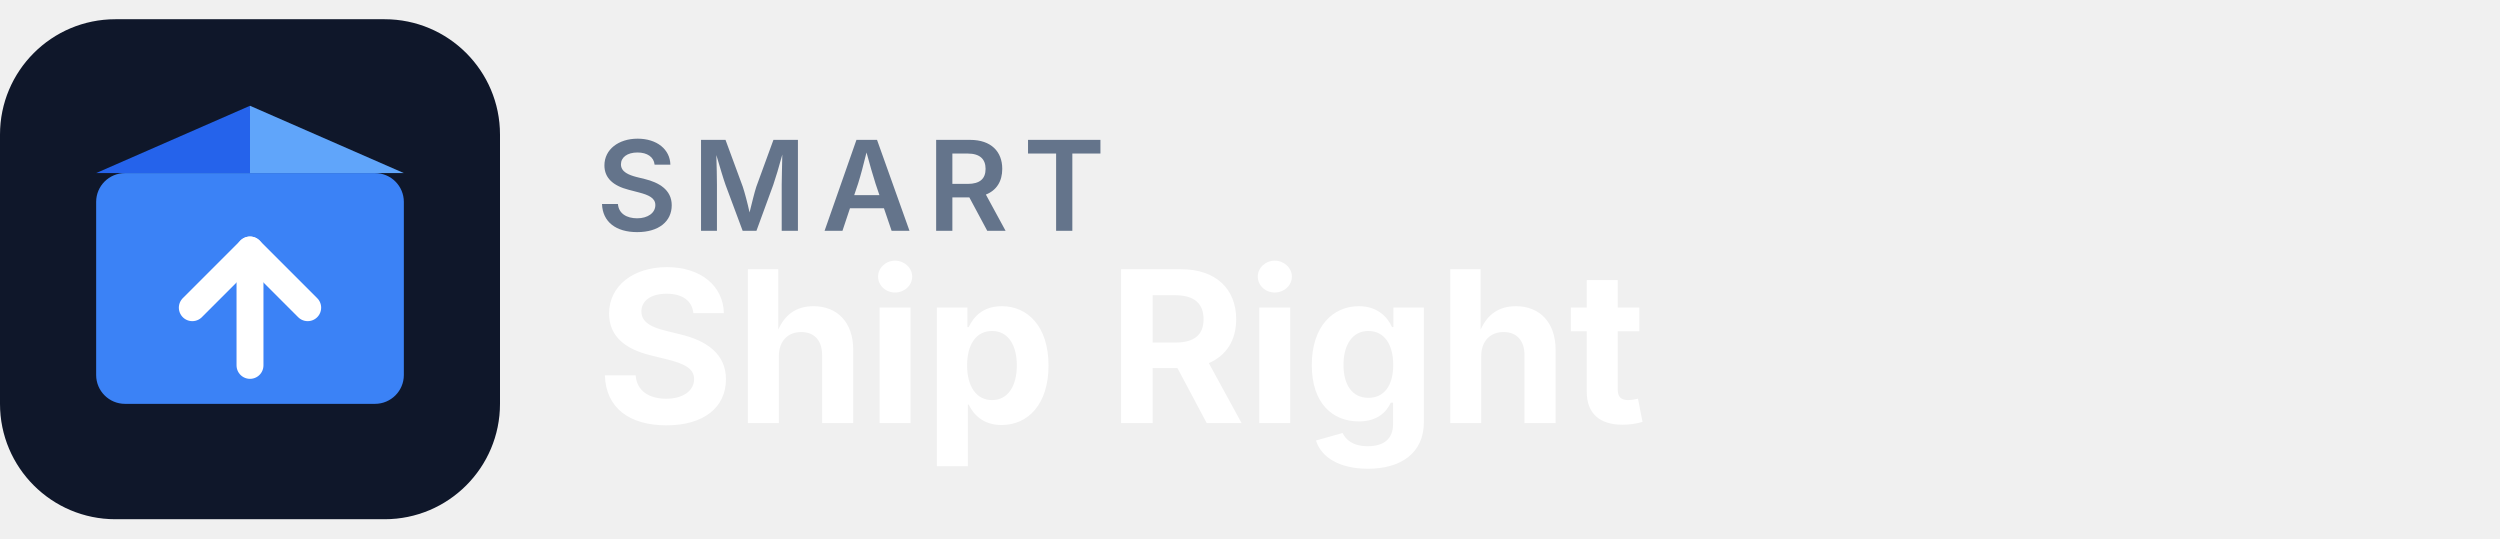
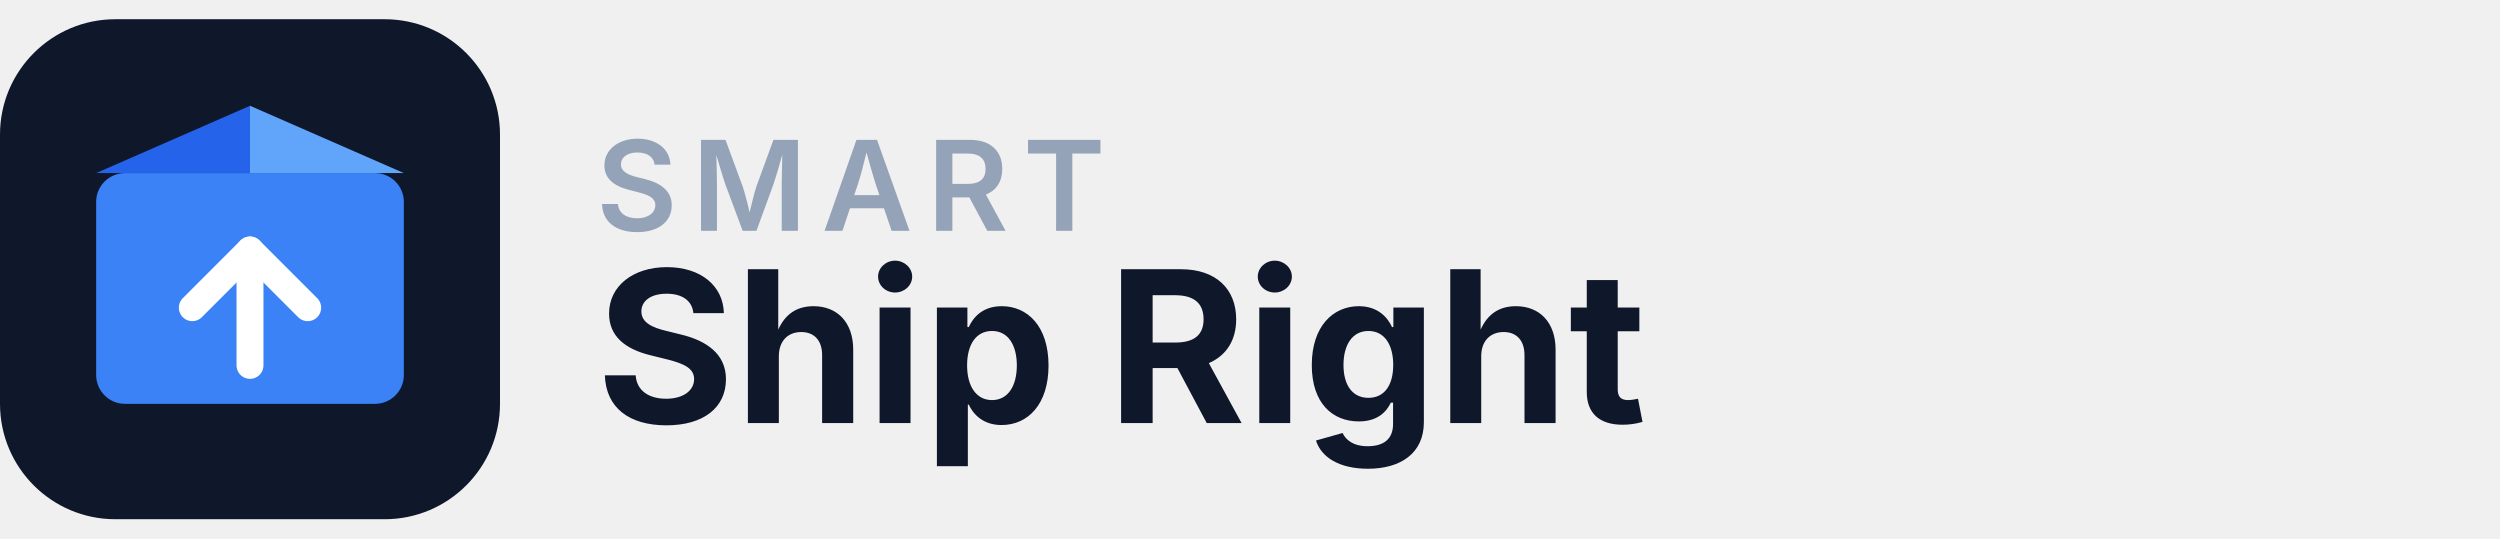
<svg xmlns="http://www.w3.org/2000/svg" width="260" height="56" viewBox="0 0 260 56">
  <rect x="0" y="2" width="52" height="52" rx="12" fill="#0f172a" />
  <rect x="10" y="18" width="32" height="24" rx="3" fill="#3b82f6" />
  <path d="M10 18 L26 11 L26 18 Z" fill="#2563eb" />
  <path d="M42 18 L26 11 L26 18 Z" fill="#60a5fa" />
  <path d="M20 32 L26 26 L32 32" stroke="#ffffff" stroke-width="2.8" fill="none" stroke-linecap="round" stroke-linejoin="round" />
  <line x1="26" y1="26" x2="26" y2="38" stroke="#ffffff" stroke-width="2.8" stroke-linecap="round" />
-   <text x="62" y="24" font-family="Inter, system-ui, -apple-system, sans-serif" font-weight="600" font-size="13" fill="#64748b" letter-spacing="1.5">SMART</text>
-   <text x="62" y="44" font-family="Inter, system-ui, -apple-system, sans-serif" font-weight="700" font-size="22" fill="#ffffff">Ship Right</text>
+   <text x="62" y="24" font-family="Inter, system-ui, -apple-system, sans-serif" font-weight="600" font-size="13" fill="#94a3b8" letter-spacing="1.5">SMART</text>
+   <text x="62" y="44" font-family="Inter, system-ui, -apple-system, sans-serif" font-weight="700" font-size="22" fill="#0f172a">Ship Right</text>
</svg>
